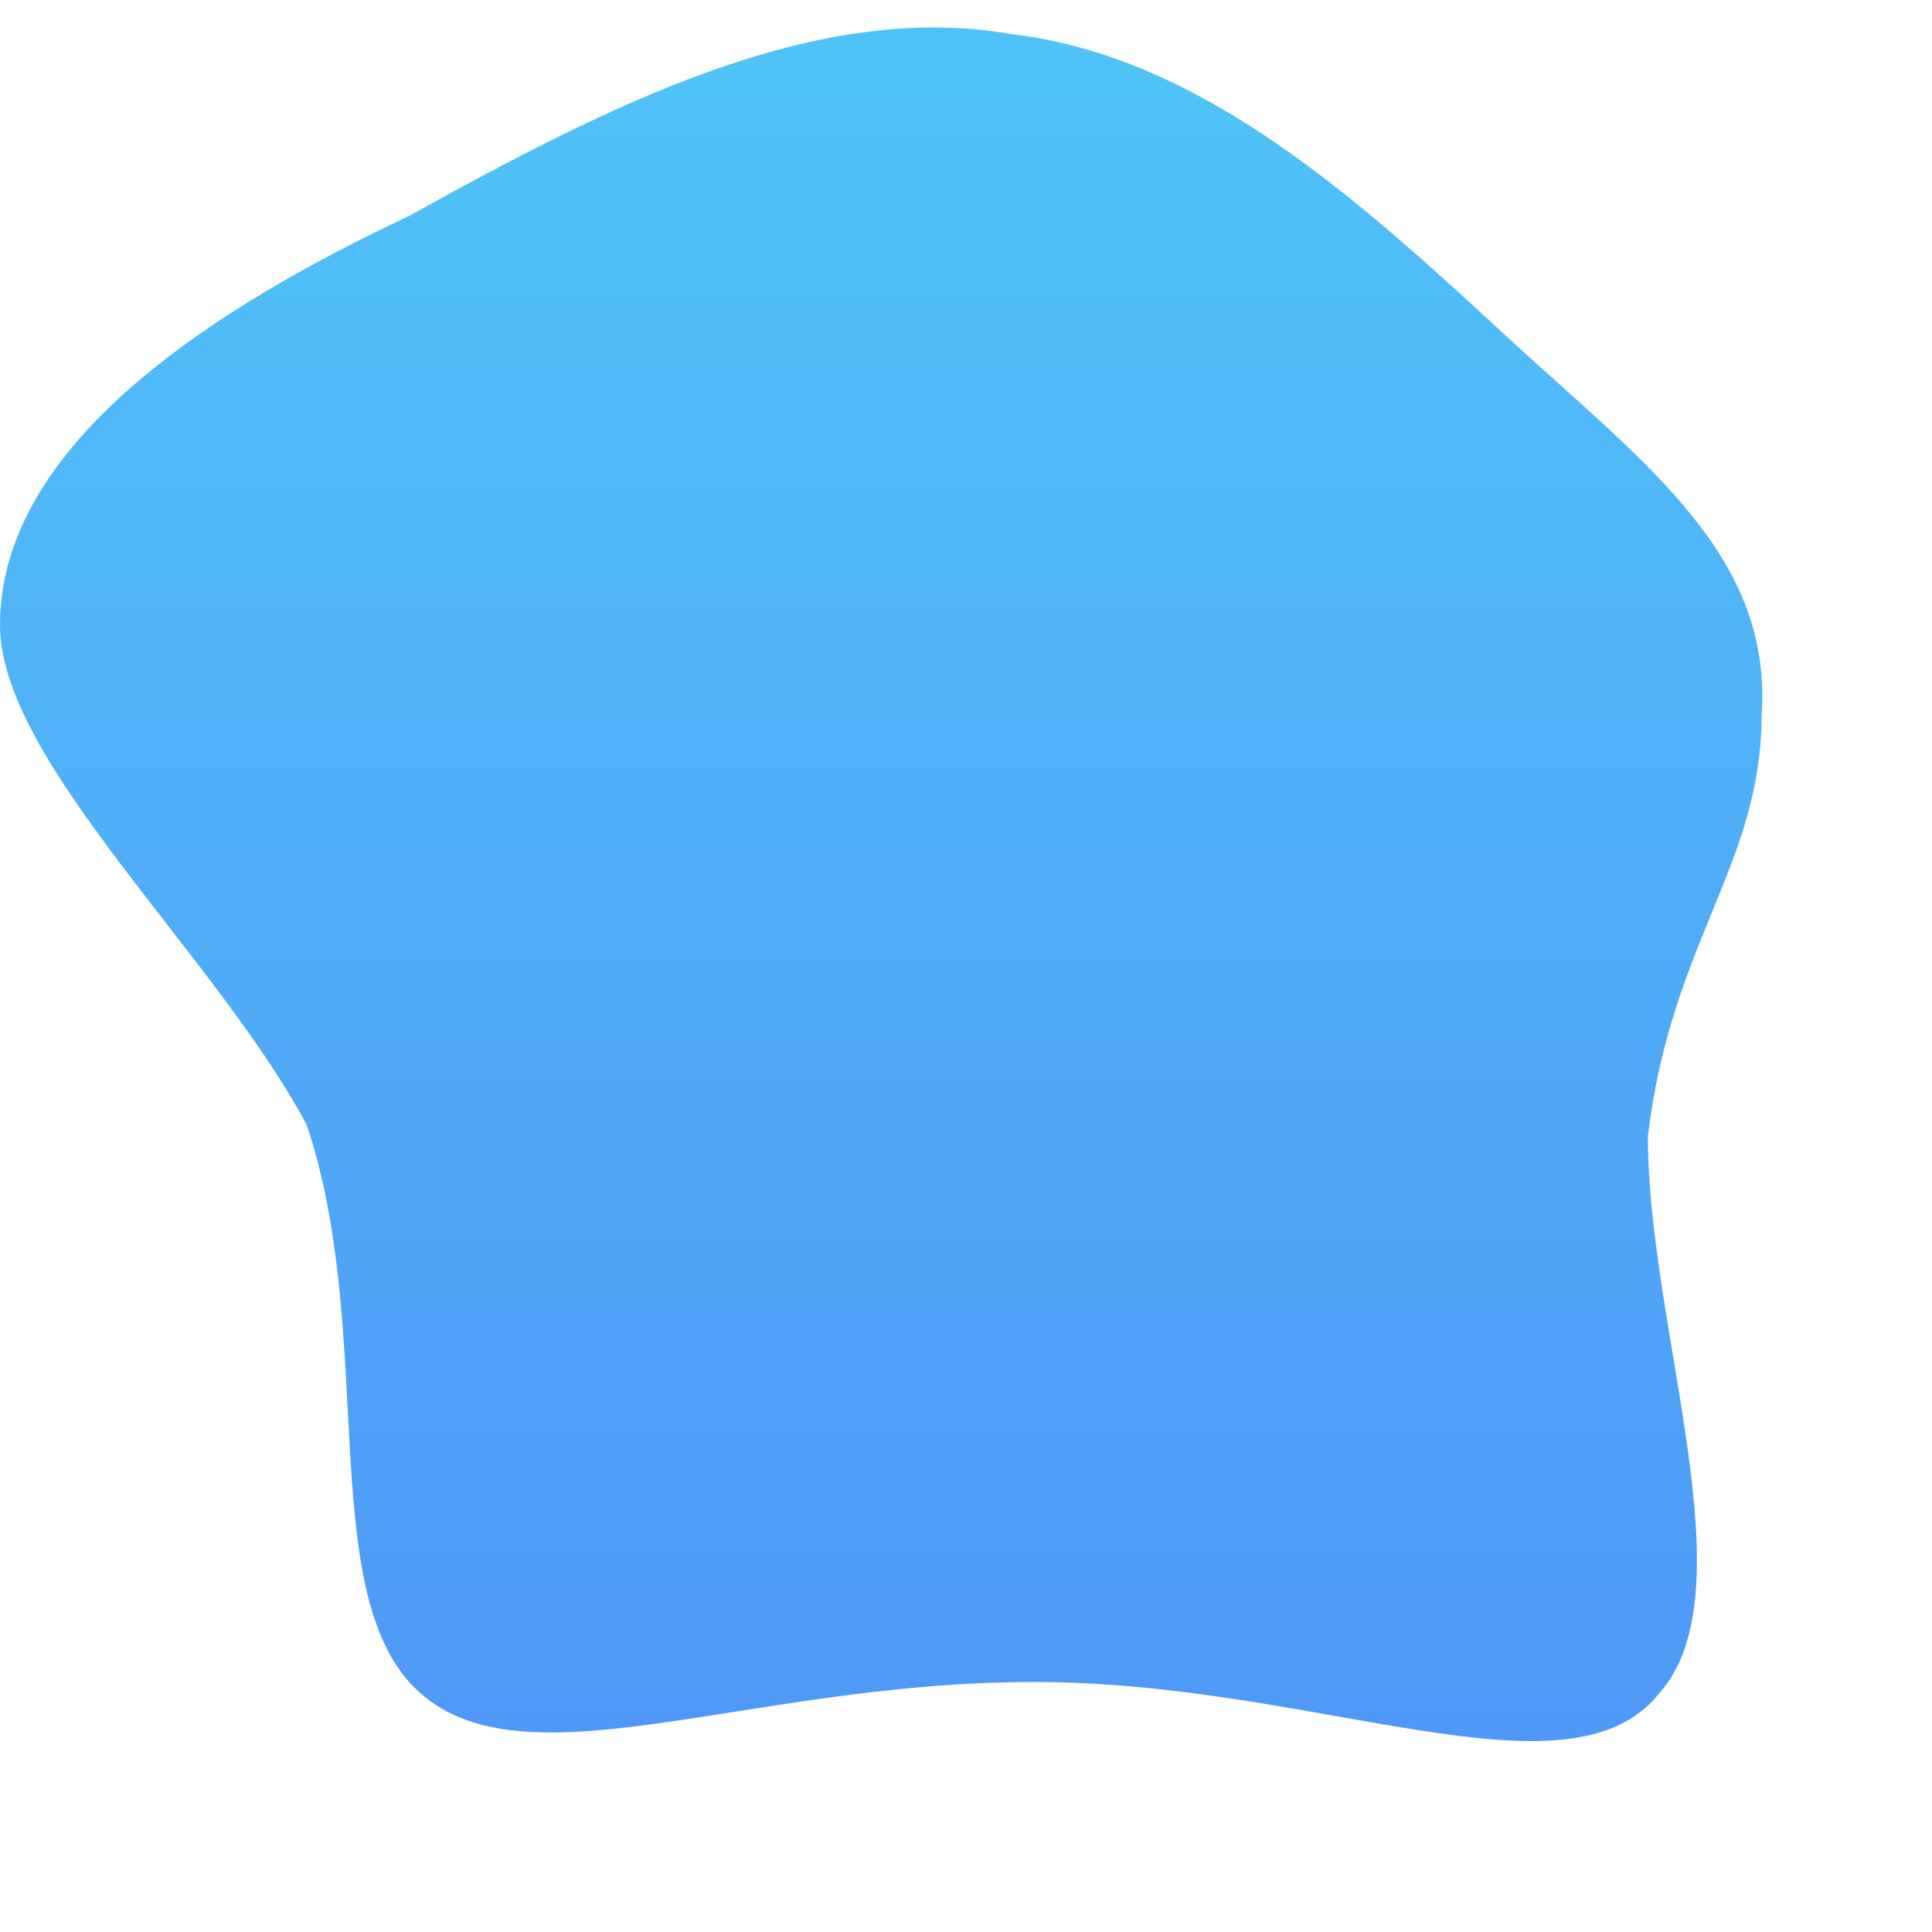
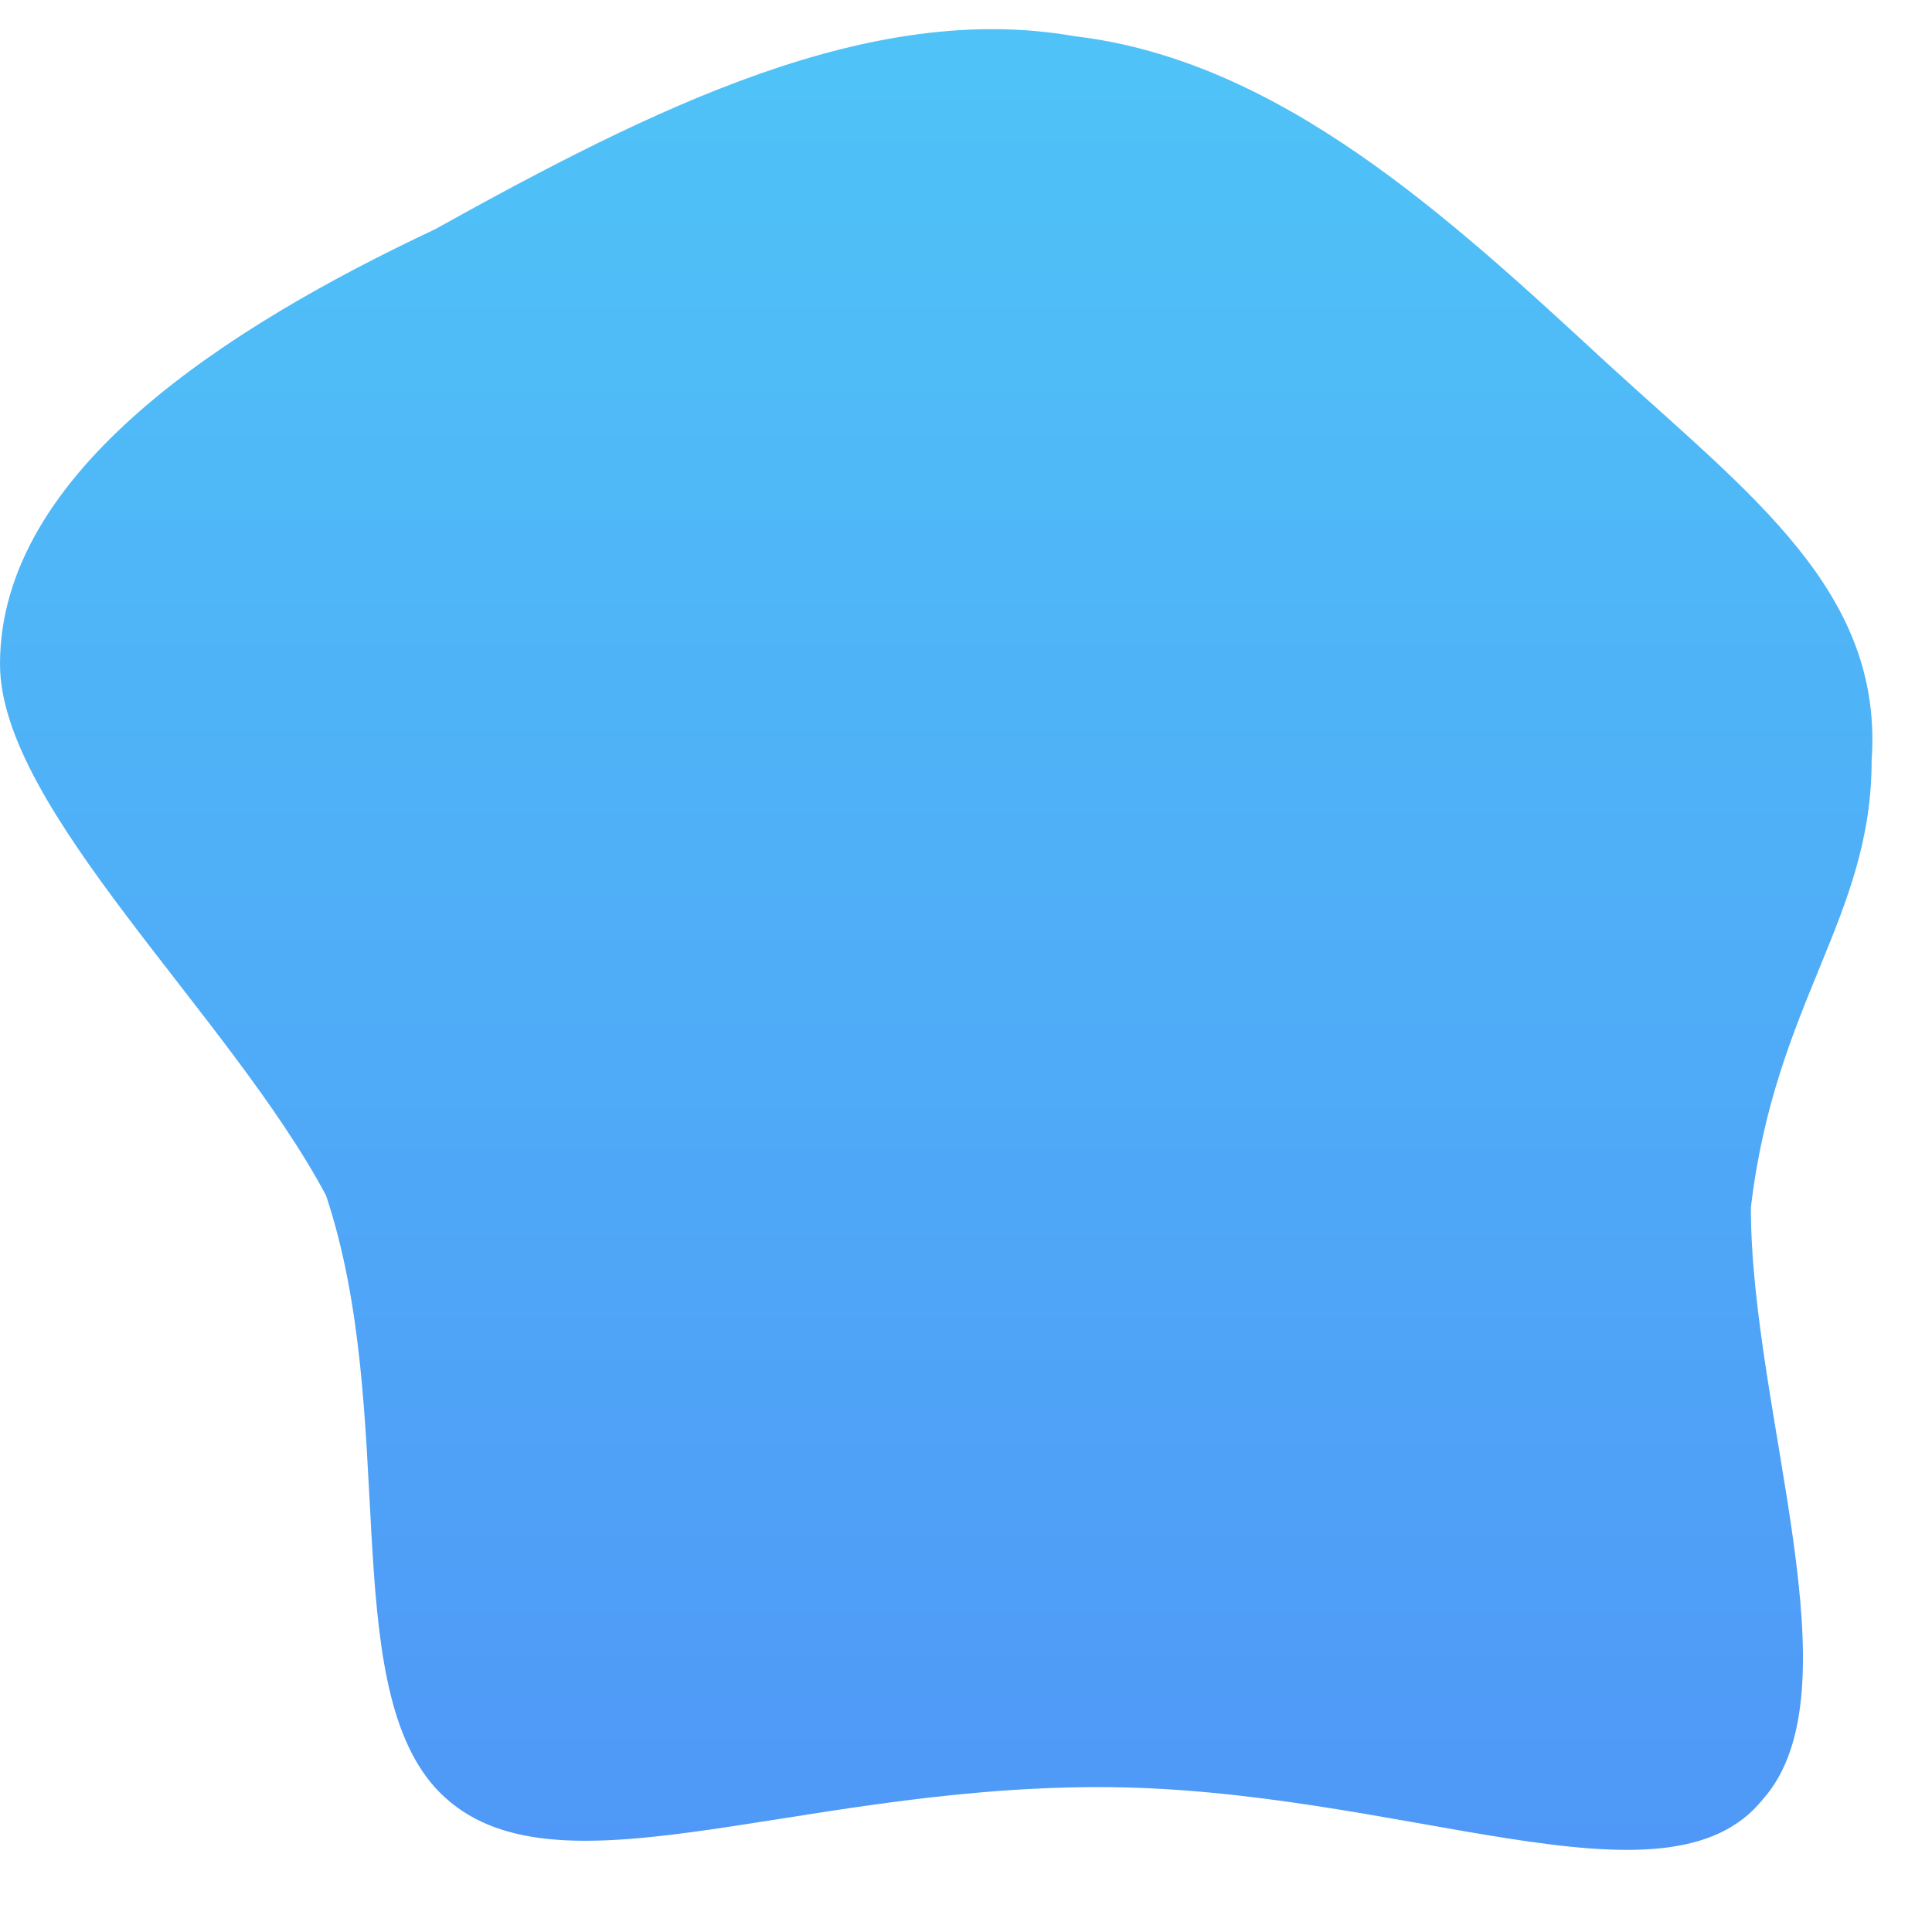
- <svg xmlns="http://www.w3.org/2000/svg" viewBox="0 0 170 170">
+ <svg xmlns="http://www.w3.org/2000/svg" viewBox="0 0 160 160">
  <defs>
    <linearGradient id="gradient" gradientTransform="rotate(90)">
      <stop offset="0%" stop-color="#4FC3F7" />
      <stop offset="100%" stop-color="#4F98F7" />
    </linearGradient>
  </defs>
  <path fill="url(#gradient)" d="M133 30C145 41 156 49 155 63 155 76 147 83 145 100 145 117 154 140 146 149 138 159 116 148 91 148 65 148 45 158 36 148 28 139 33 117 27 99 19 84 0 67 0 55 0 39 19 27 36 19 54 9 72 0 89 3 106 5 120 18 133 30Z" />
</svg>
